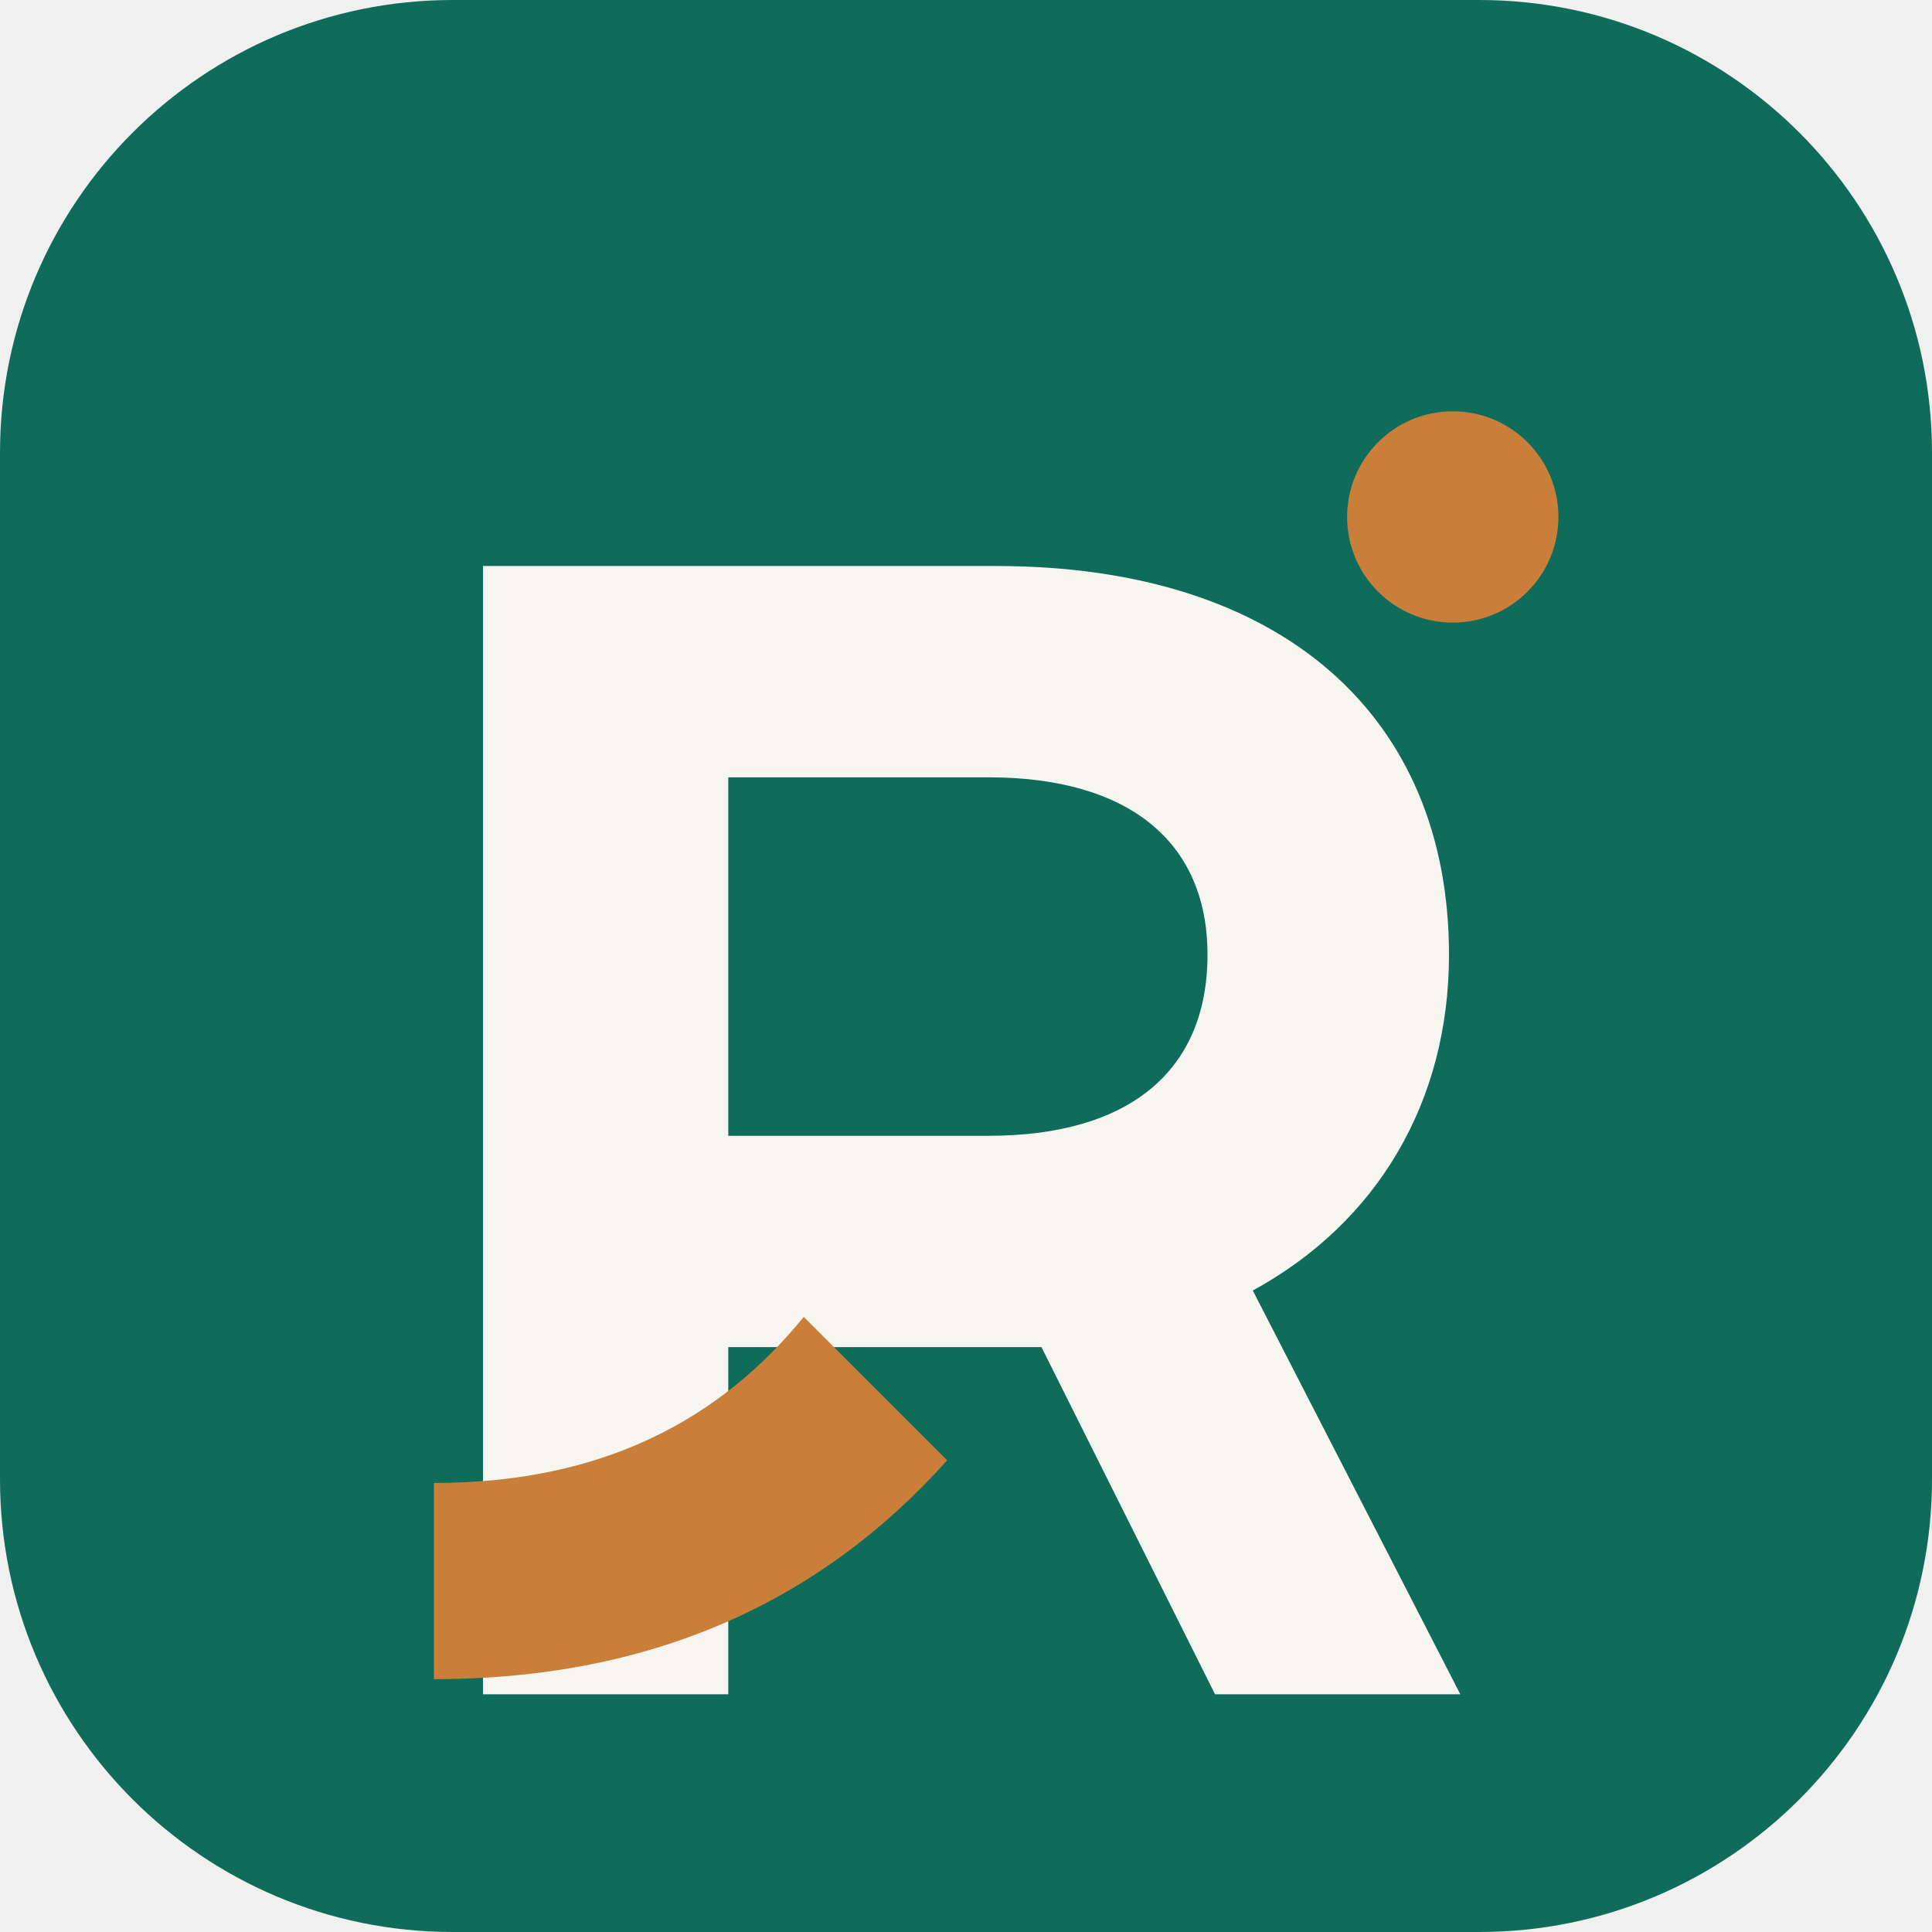
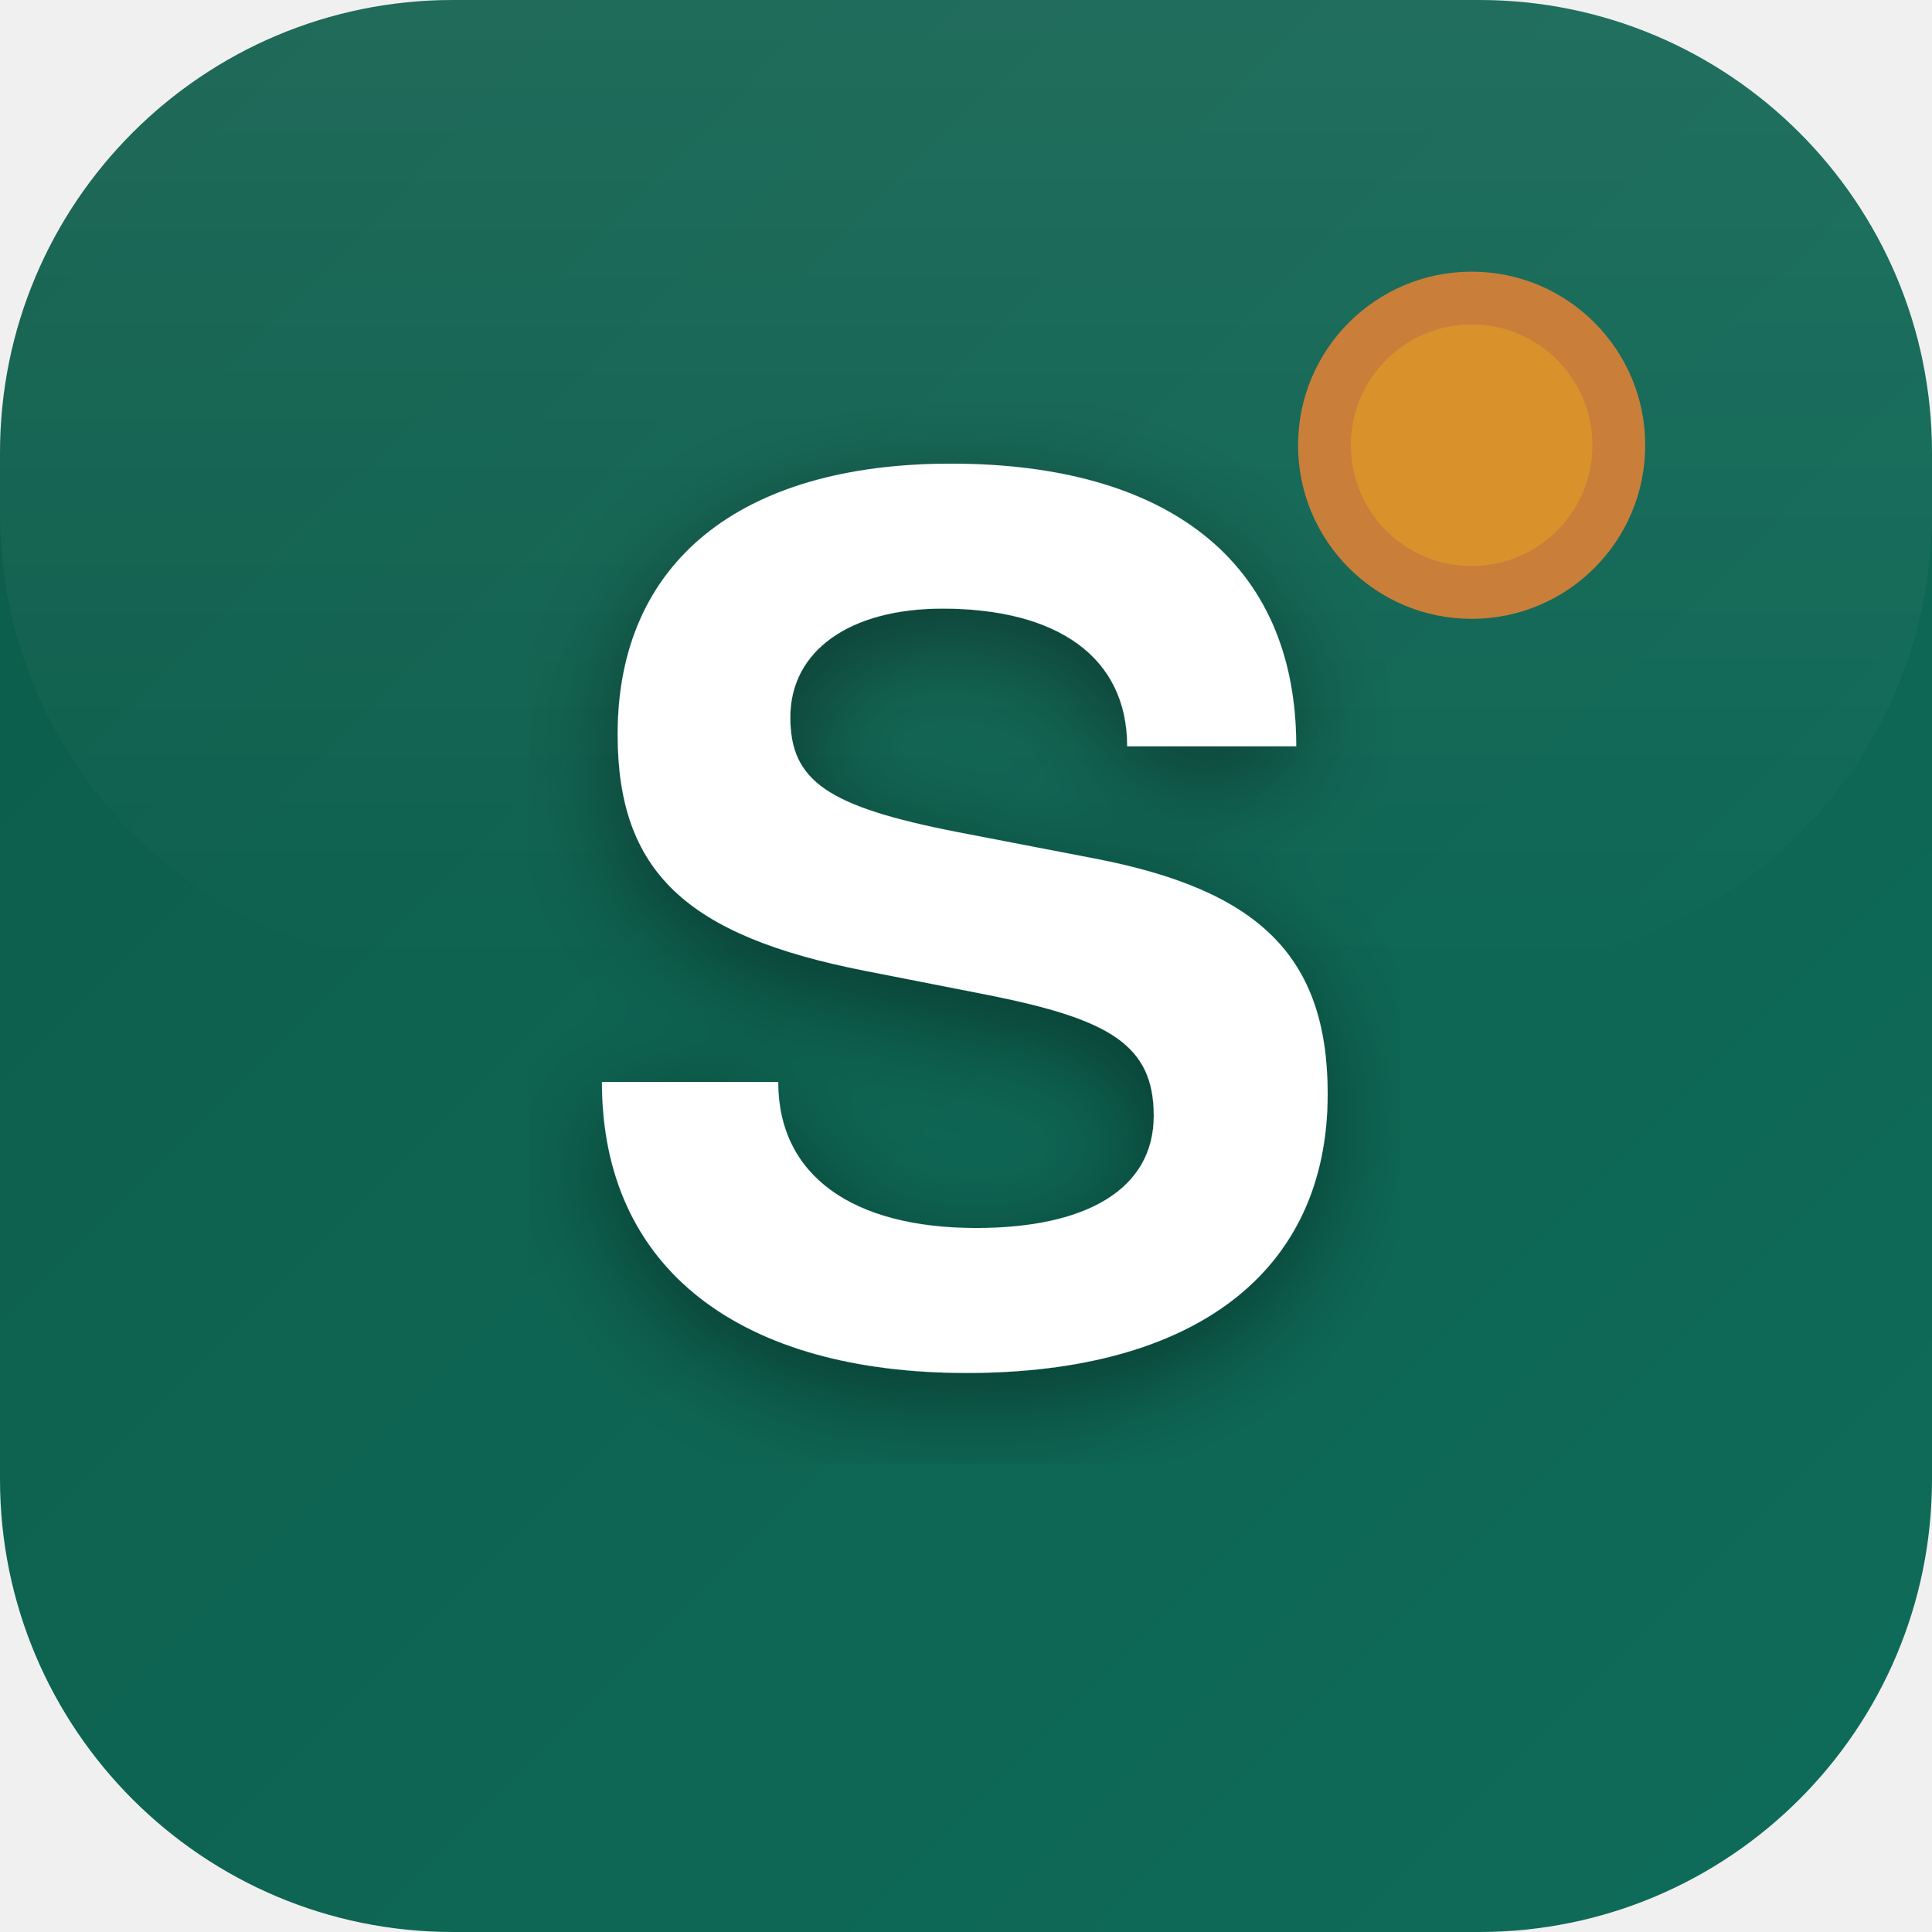
<svg xmlns="http://www.w3.org/2000/svg" viewBox="0 0 512 512">
-   <rect width="512" height="512" rx="120" fill="#0f6c5a" />
-   <path fill="#f6f5ef" d="M128 150h136c76 0 120 40 120 103 0 39-19 71-52 89l55 107h-65l-46-92h-83v92h-65V150zm65 56v95h69c37 0 58-17 58-48 0-30-21-47-58-47h-69z" />
-   <circle cx="385" cy="137" r="28" fill="#c97f3a" />
-   <path fill="#c97f3a" d="M115 393c45 0 76-17 98-44l38 38c-34 38-79 58-136 58V393z" />
+   <defs>
+     <linearGradient id="bg" x1="0%" y1="0%" x2="100%" y2="100%">
+       <stop offset="0%" stop-color="#0d5c4a" />
+       <stop offset="100%" stop-color="#0f6c5a" />
+     </linearGradient>
+     <linearGradient id="shine" x1="0%" y1="0%" x2="0%" y2="100%">
+       <stop offset="0%" stop-color="#ffffff" stop-opacity="0.08" />
+       <stop offset="100%" stop-color="#ffffff" stop-opacity="0" />
+     </linearGradient>
+     <filter id="shadow">
+       <feDropShadow dx="0" dy="8" stdDeviation="14" flood-color="#000000" flood-opacity="0.4" />
+     </filter>
+   </defs>
+   <rect width="512" height="512" rx="120" fill="url(#bg)" />
+   <rect width="512" height="256" rx="120" fill="url(#shine)" />
+   <circle cx="390" cy="118" r="46" fill="#c97f3a" />
+   <circle cx="390" cy="118" r="32" fill="#d9922b" />
+   <text x="256" y="360" text-anchor="middle" font-family="'Arial Black', 'Helvetica Neue', Impact, sans-serif" font-size="320" font-weight="900" fill="white" filter="url(#shadow)">S</text>
</svg>
